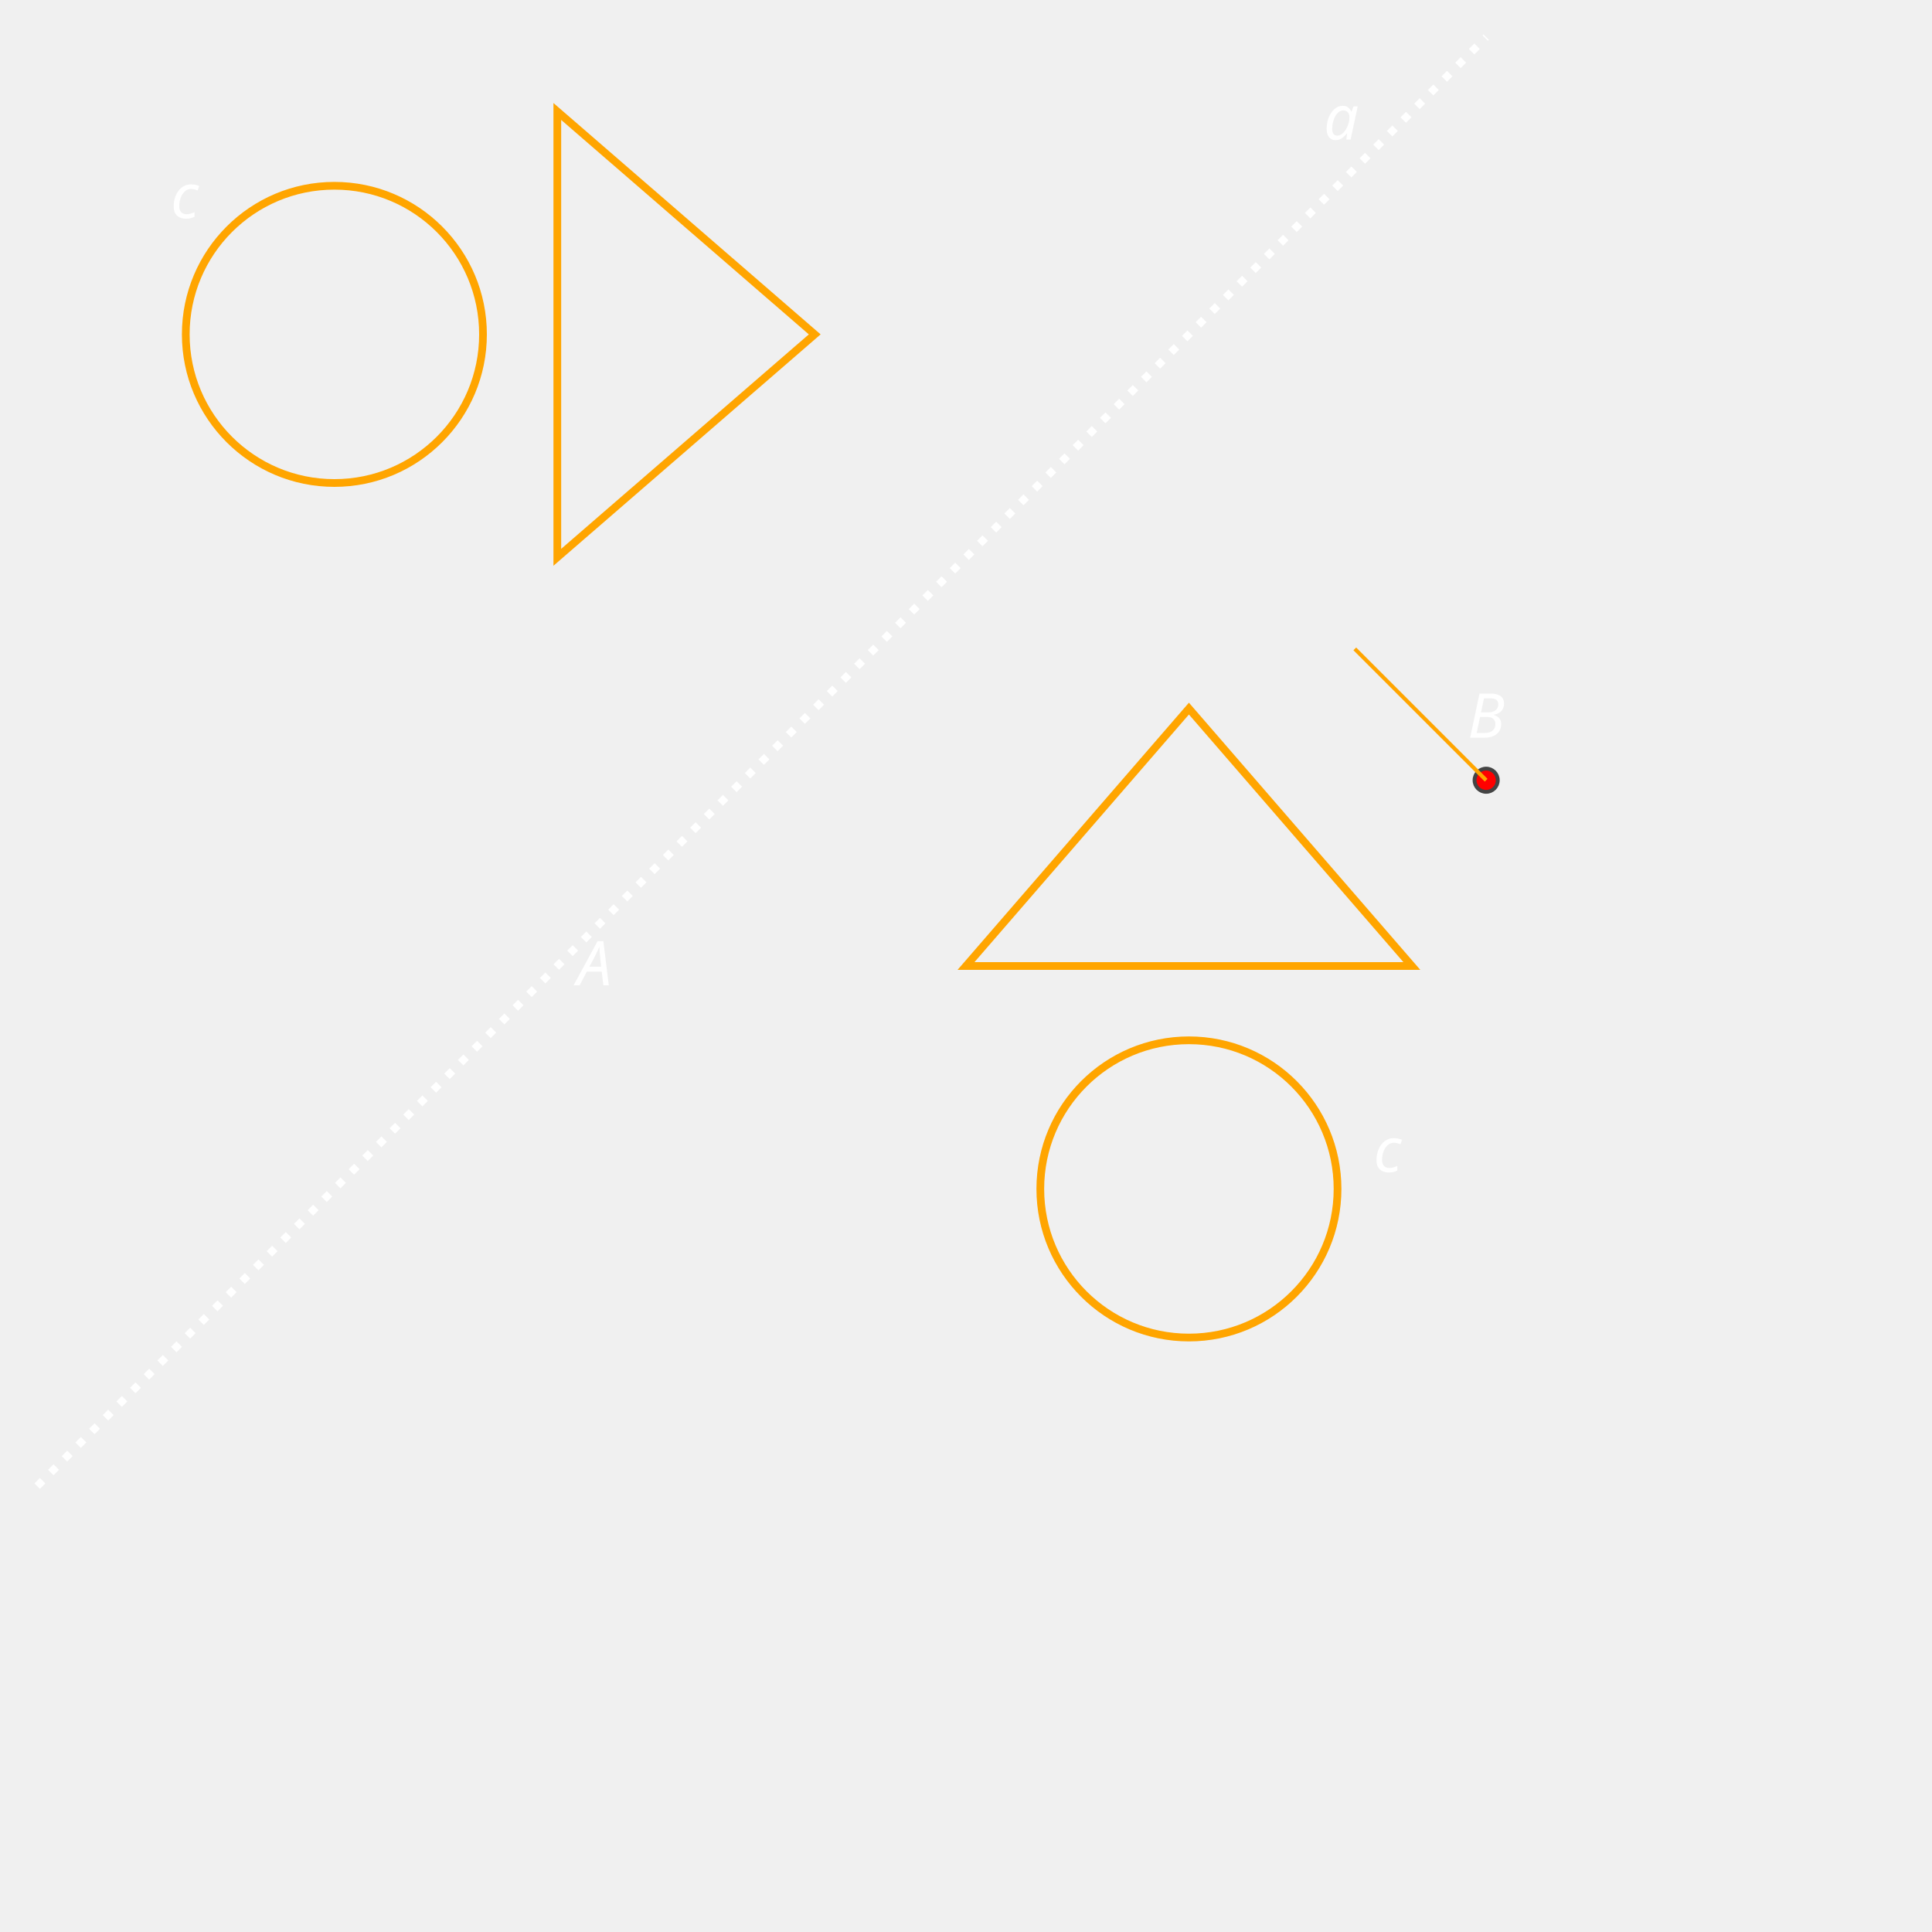
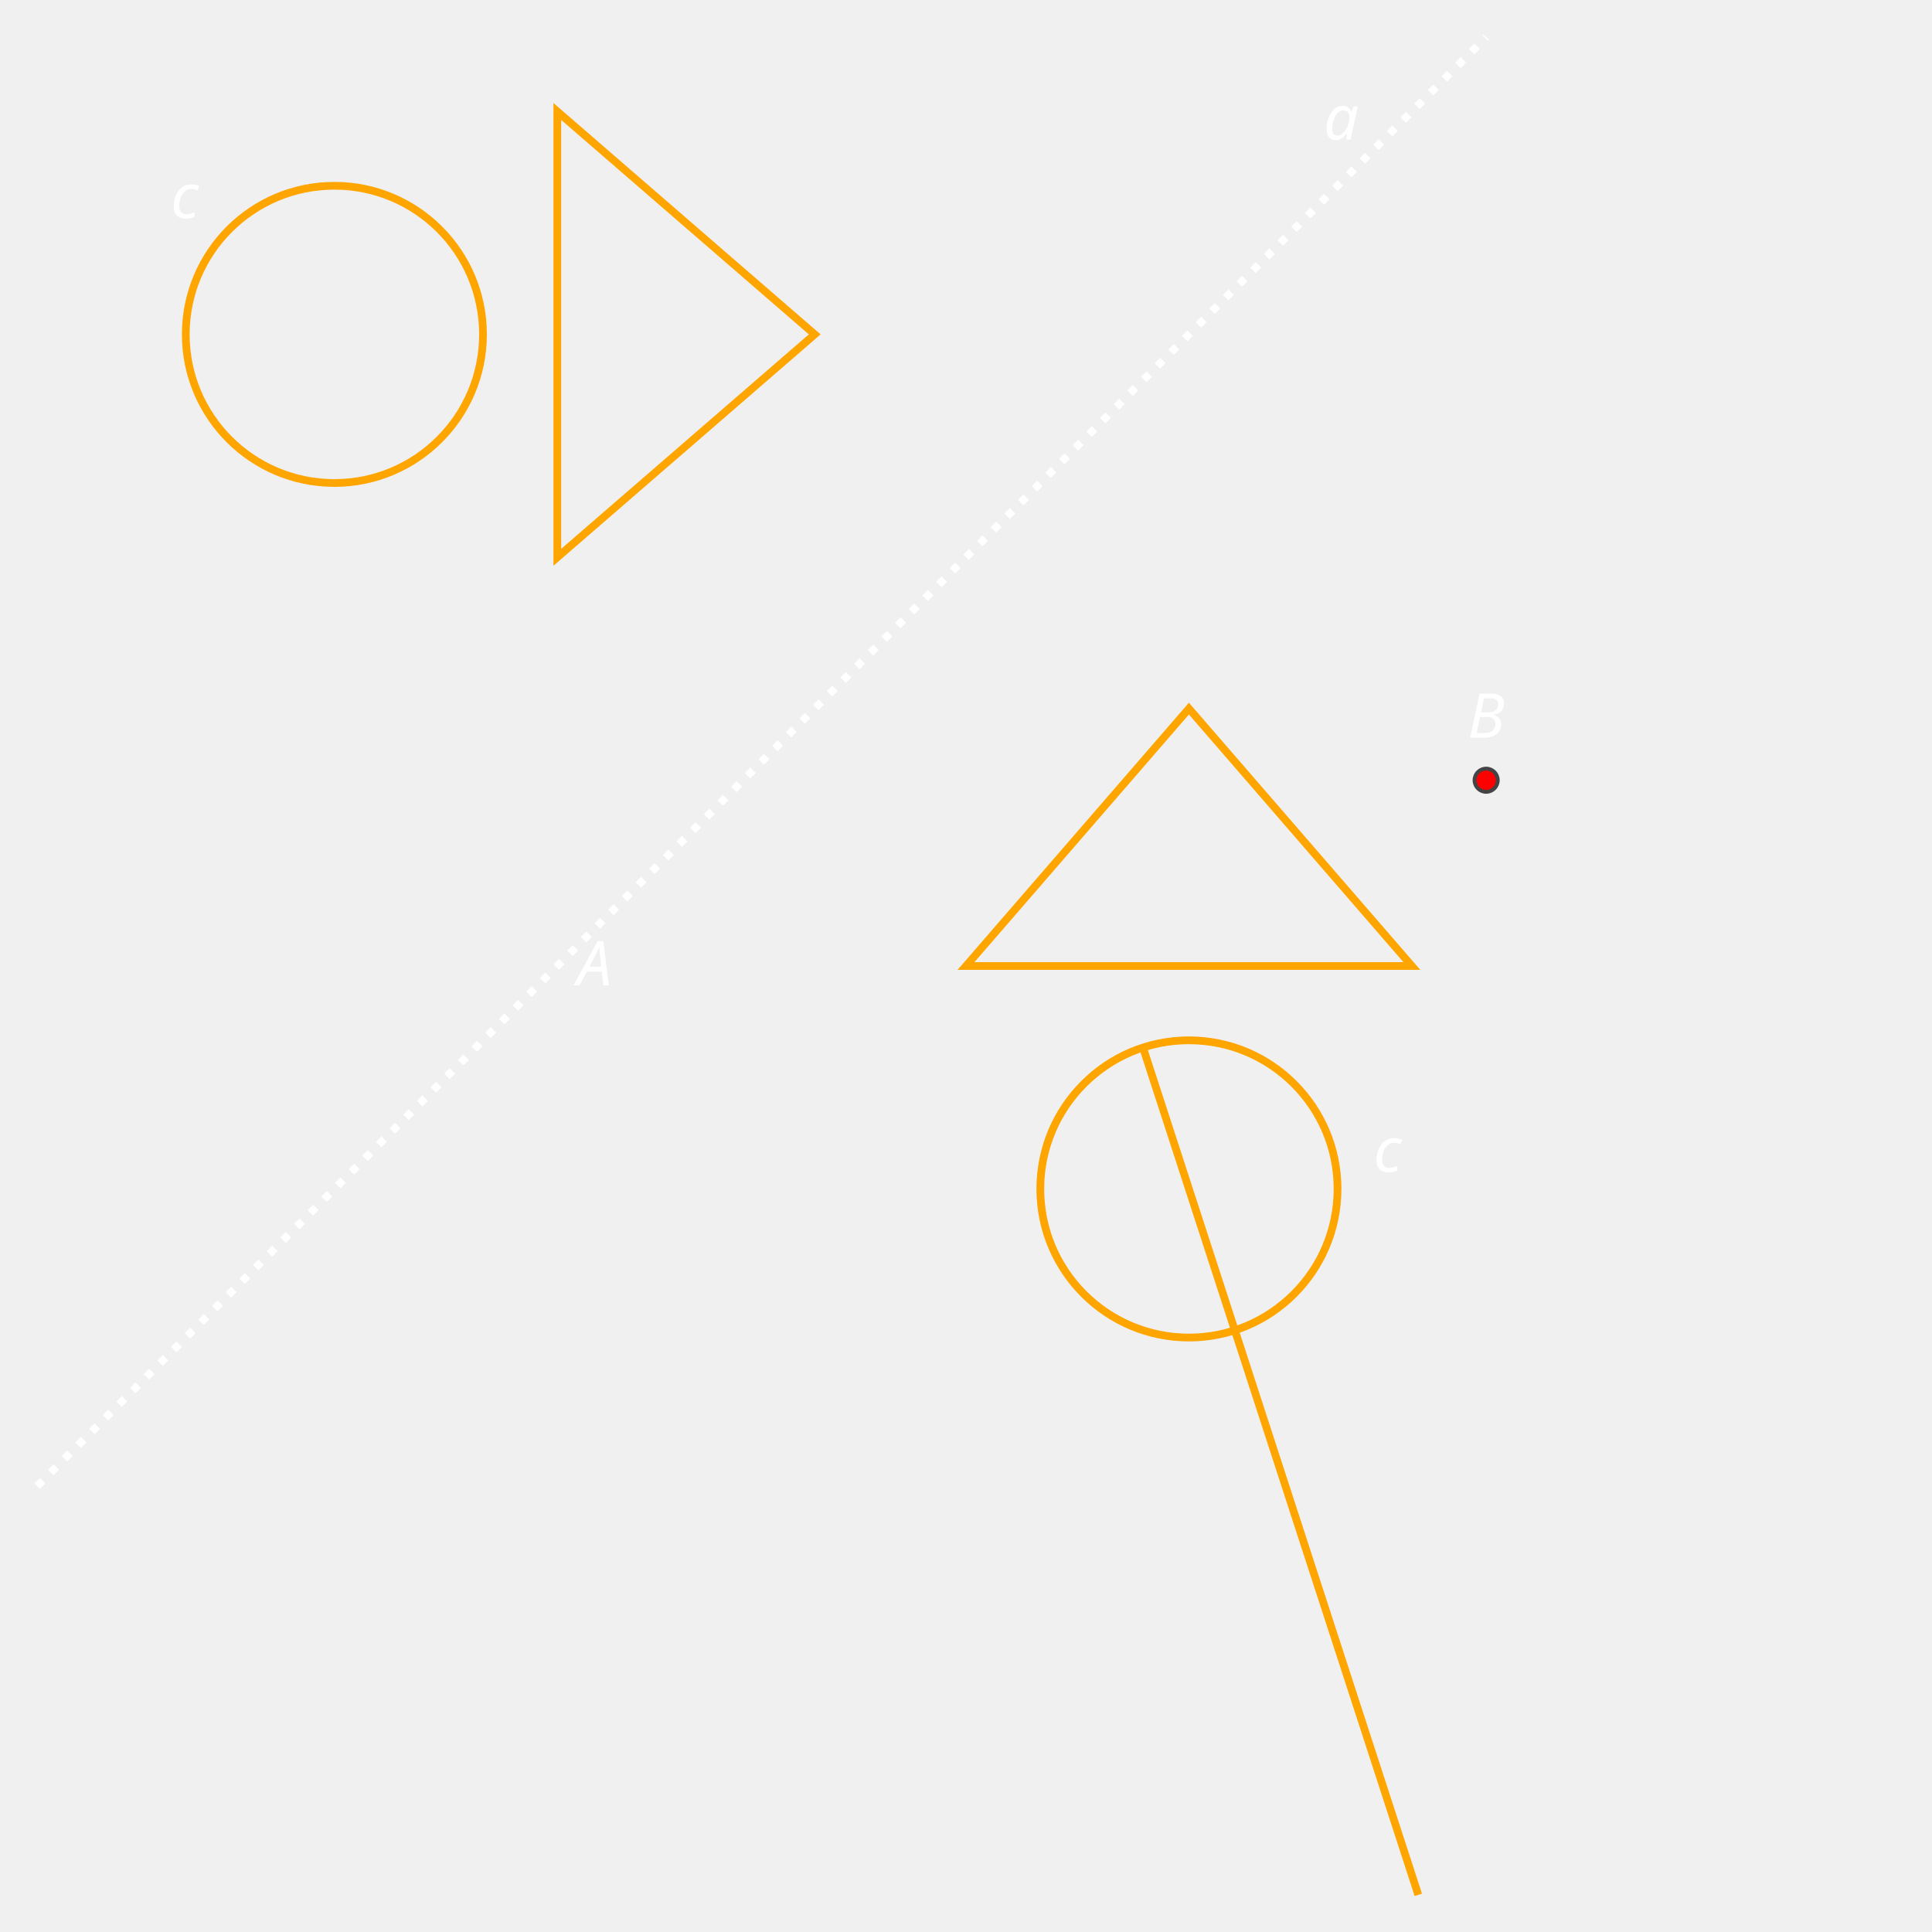
<svg xmlns="http://www.w3.org/2000/svg" style="background : #444;" height="500" width="500" version="1.11.1">
  <text dy="5" font-size="16" font-style="italic" stroke="none" fill="white" font-family="CMU Serif" x="153.846" text-anchor="middle" y="250">A
  </text>
  <polygon points="250,250 365.385,250 307.692,183.383 " stroke="orange" stroke-width="2" fill="none" />
  <circle stroke="orange" stroke-width="2" fill="none" cy="307.692" r="38.462" cx="307.692" />
  <text dy="5" font-size="16" font-style="italic" stroke="none" fill="white" font-family="CMU Serif" x="359.098" text-anchor="middle" y="298.288">c
  </text>
  <line x2="384.615" y1="384.615" stroke="white" stroke-width="2" fill="none" y2="9.615" stroke-dasharray="2,3" x1="9.615" />
  <text dy="5" font-size="16" font-style="italic" stroke="none" fill="white" font-family="CMU Serif" x="347.115" text-anchor="middle" y="31.115">a
  </text>
  <polygon points="144.231,144.231 144.231,28.846 210.848,86.538 " stroke="orange" stroke-width="2" fill="none" />
  <circle stroke="orange" stroke-width="2" fill="none" cy="86.538" r="38.462" cx="86.538" />
  <text dy="5" font-size="16" font-style="italic" stroke="none" fill="white" font-family="CMU Serif" x="47.81" text-anchor="middle" y="51.451">c
  </text>
  <circle stroke="#444" stroke-width="1" fill="red" cy="201.923" r="3" cx="384.615" />
  <text dy="5" font-size="16" font-style="italic" stroke="none" fill="white" font-family="CMU Serif" x="384.615" text-anchor="middle" y="185.923">B
  </text>
-   <line x2="350.62" y1="201.923" stroke="orange" stroke-width="1" fill="none" y2="167.928" x1="384.615" />
+   <line x2="367.053" y1="271.113" stroke="orange" stroke-width="2" fill="none" y2="490.385" x1="295.807" />
</svg>
